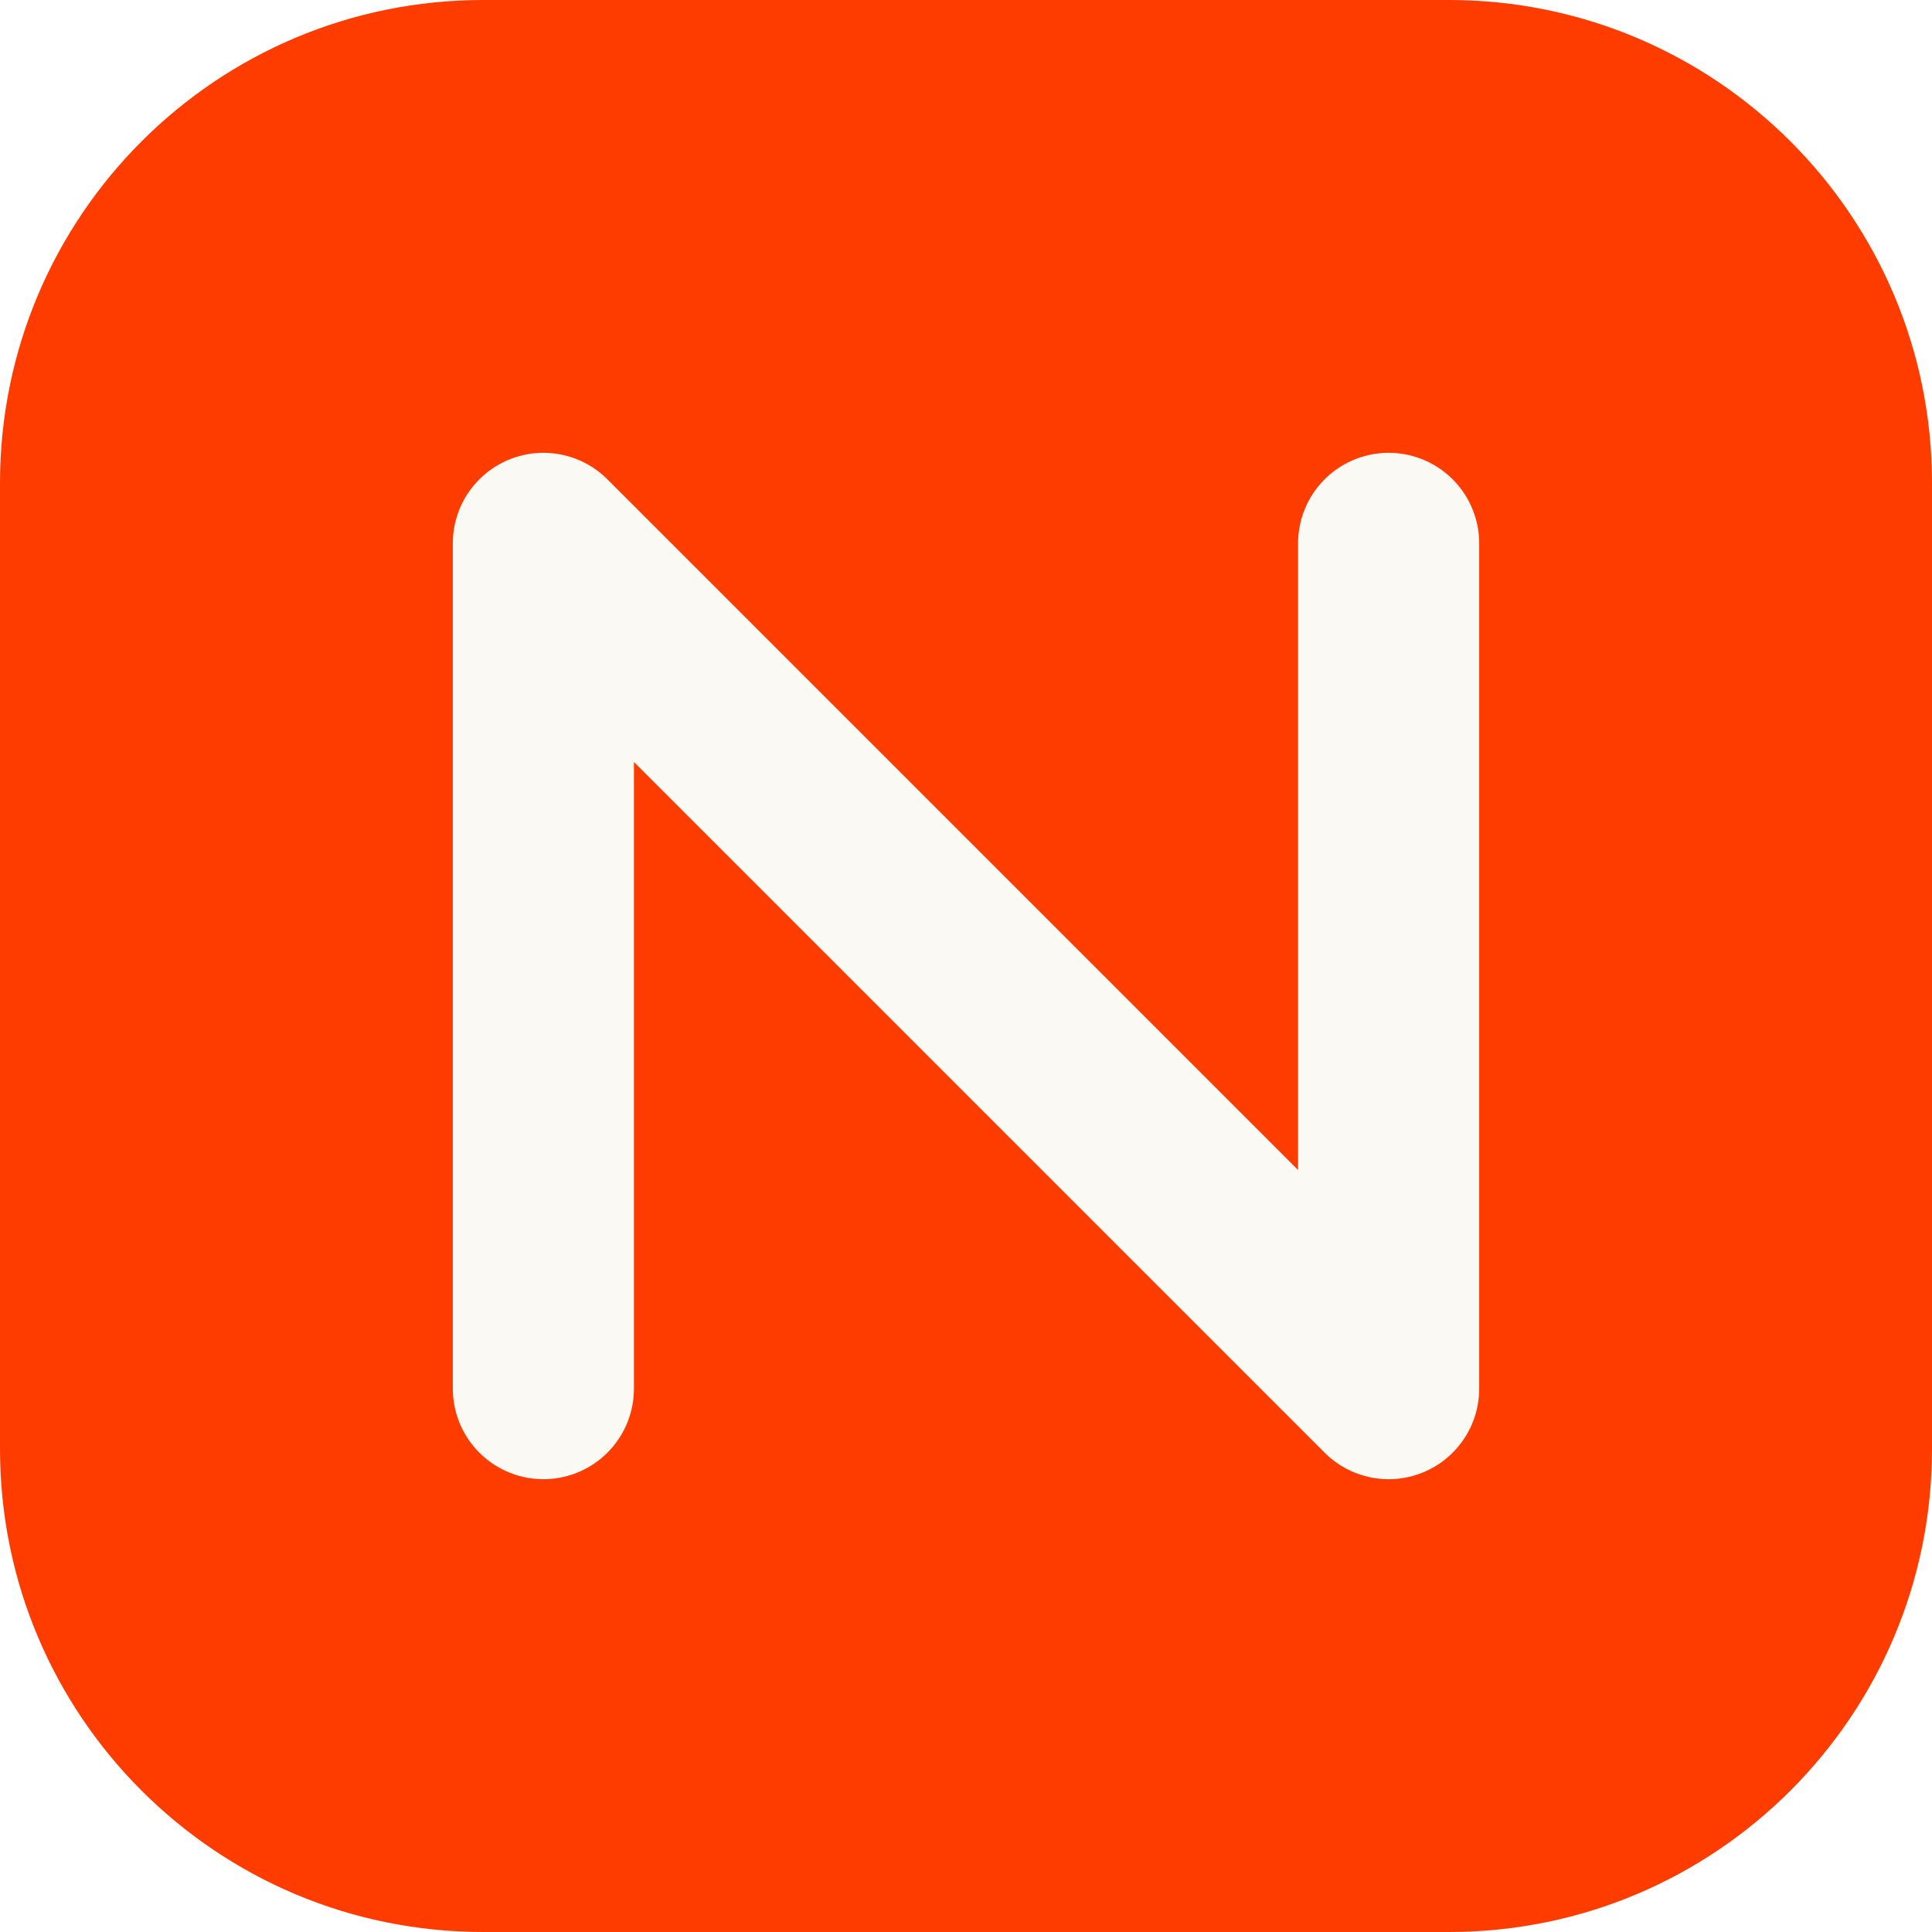
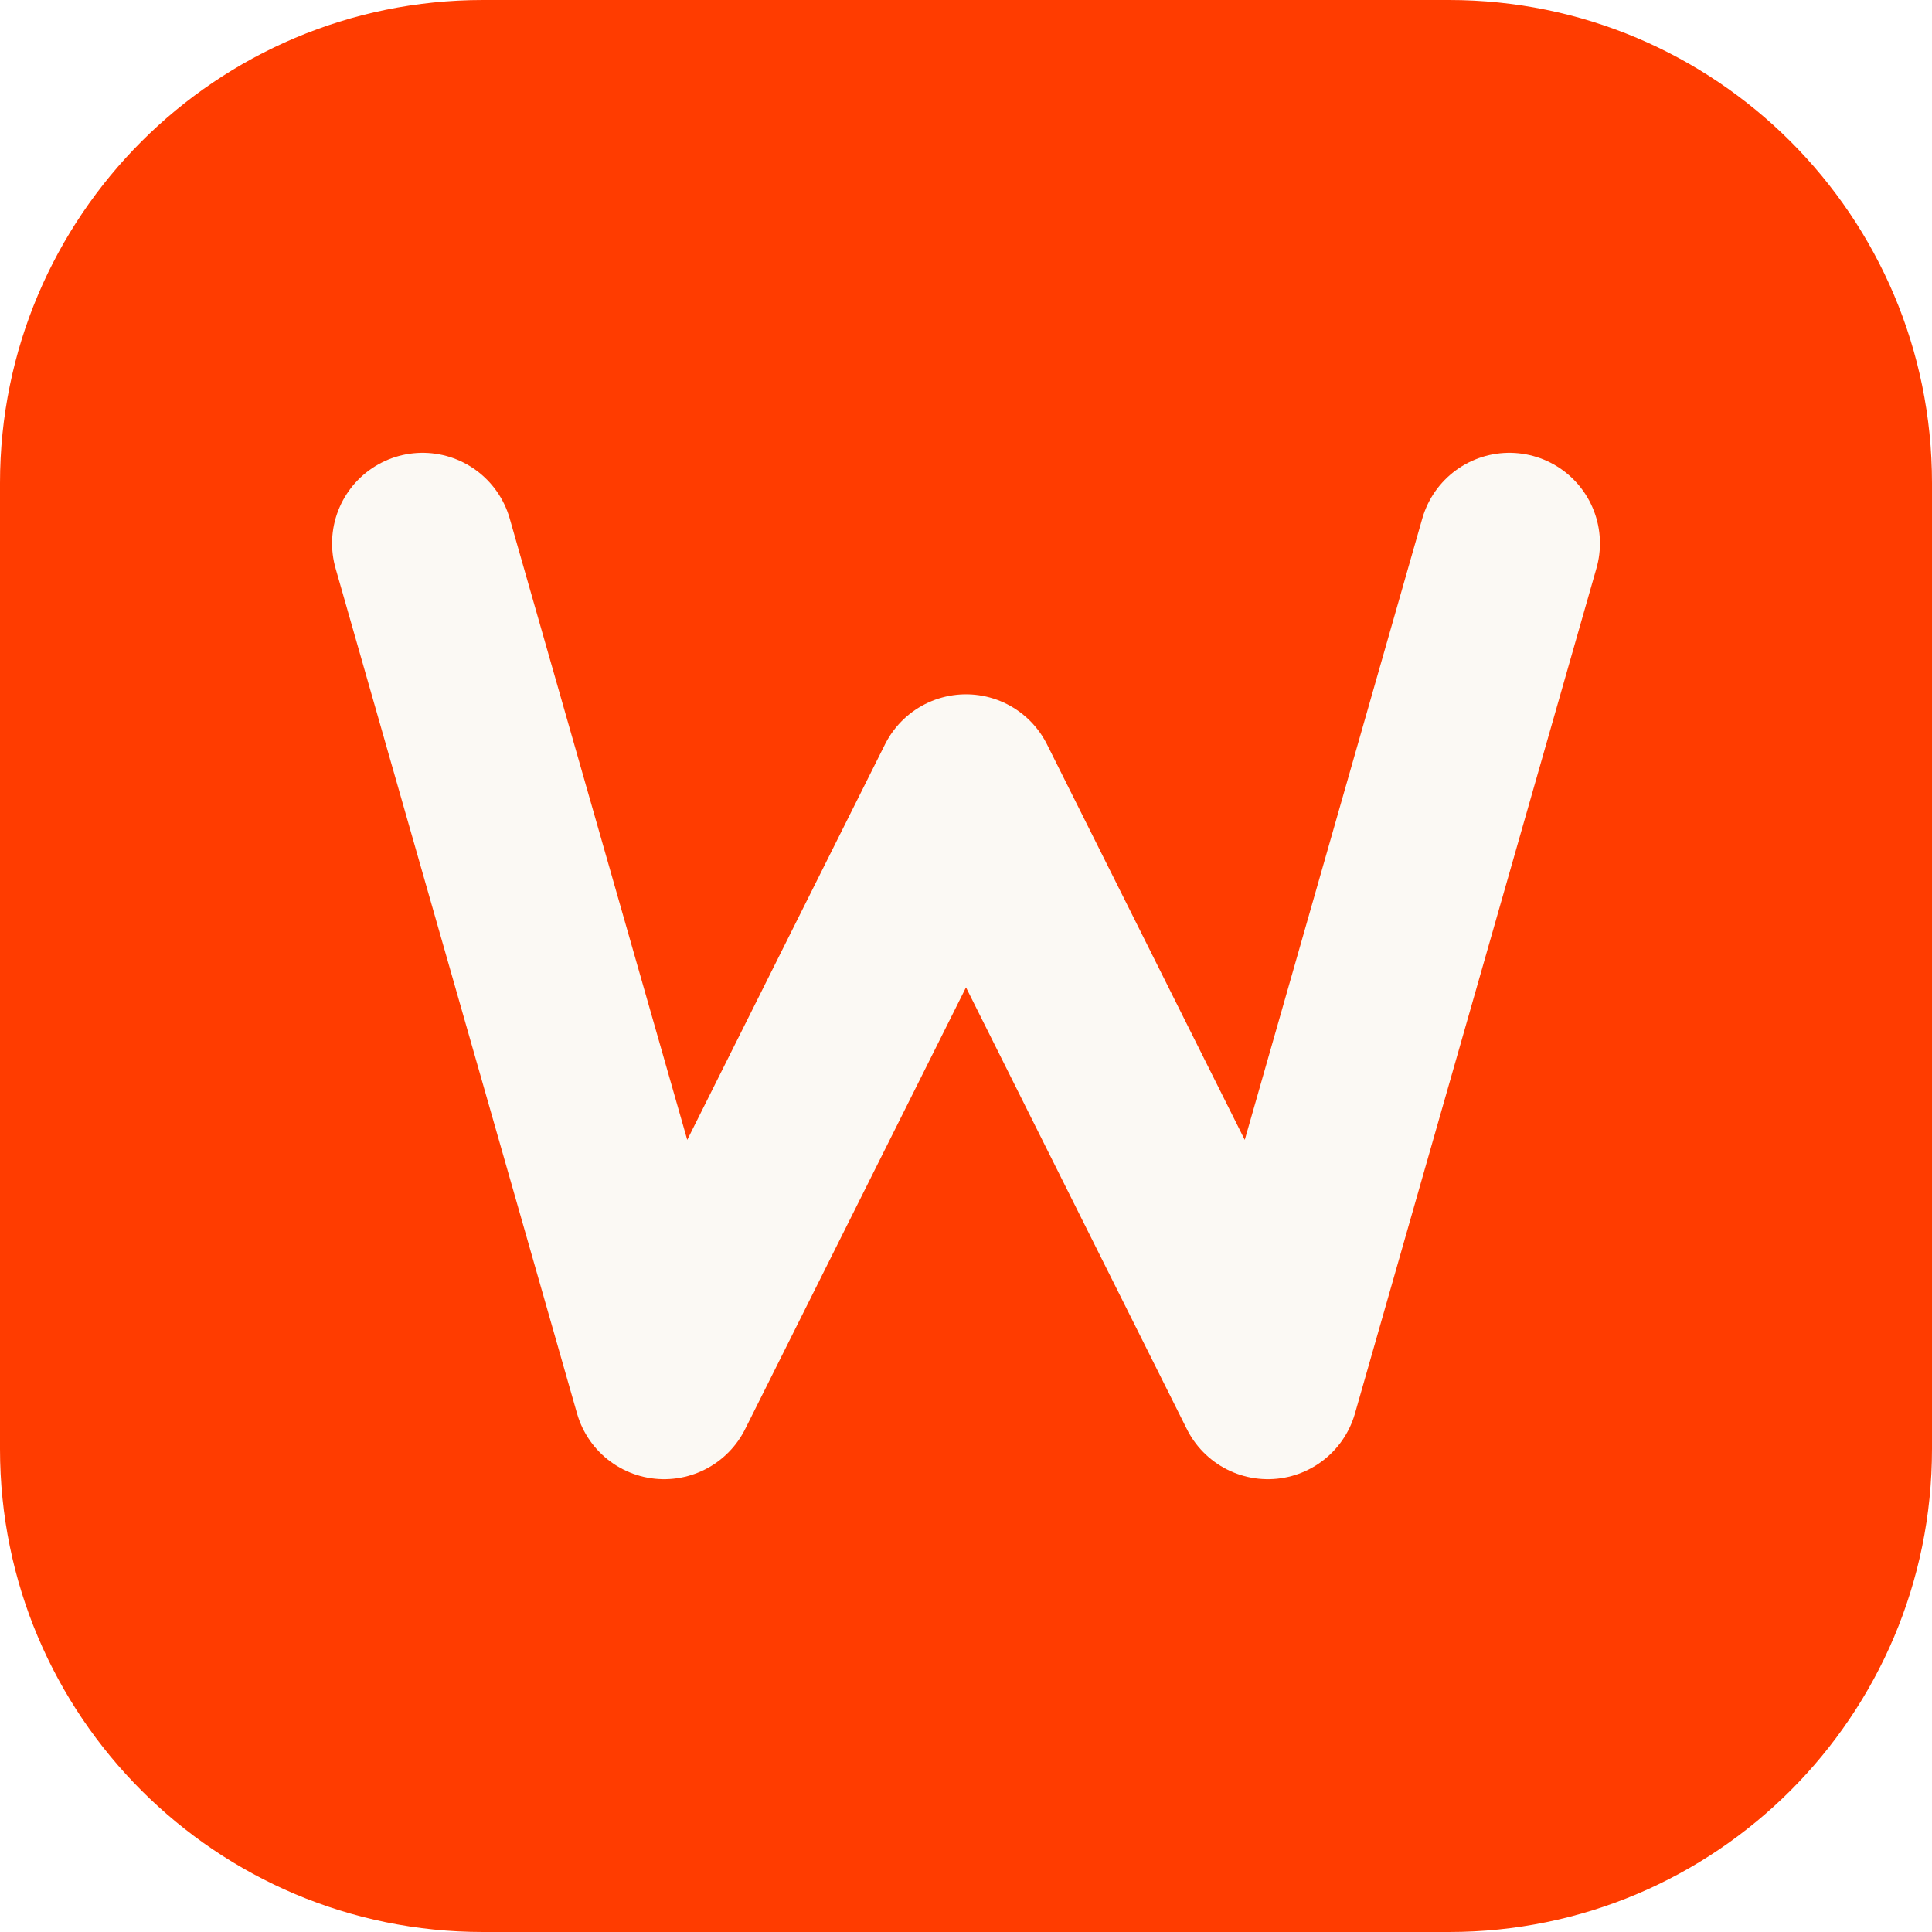
<svg xmlns="http://www.w3.org/2000/svg" width="180" height="180" viewBox="0 0 32 32" fill="none">
  <rect width="32" height="32" rx="8" fill="#FF3C00" />
-   <path d="M9 23 V9 L23 23 V9" stroke="#FBF9F4" stroke-width="3" stroke-linecap="round" stroke-linejoin="round" fill="none" />
+   <path d="M7 9 L11 23 L16 13 L21 23 L25 9" stroke="#FBF9F4" stroke-width="3" stroke-linecap="round" stroke-linejoin="round" fill="none" />
</svg>
